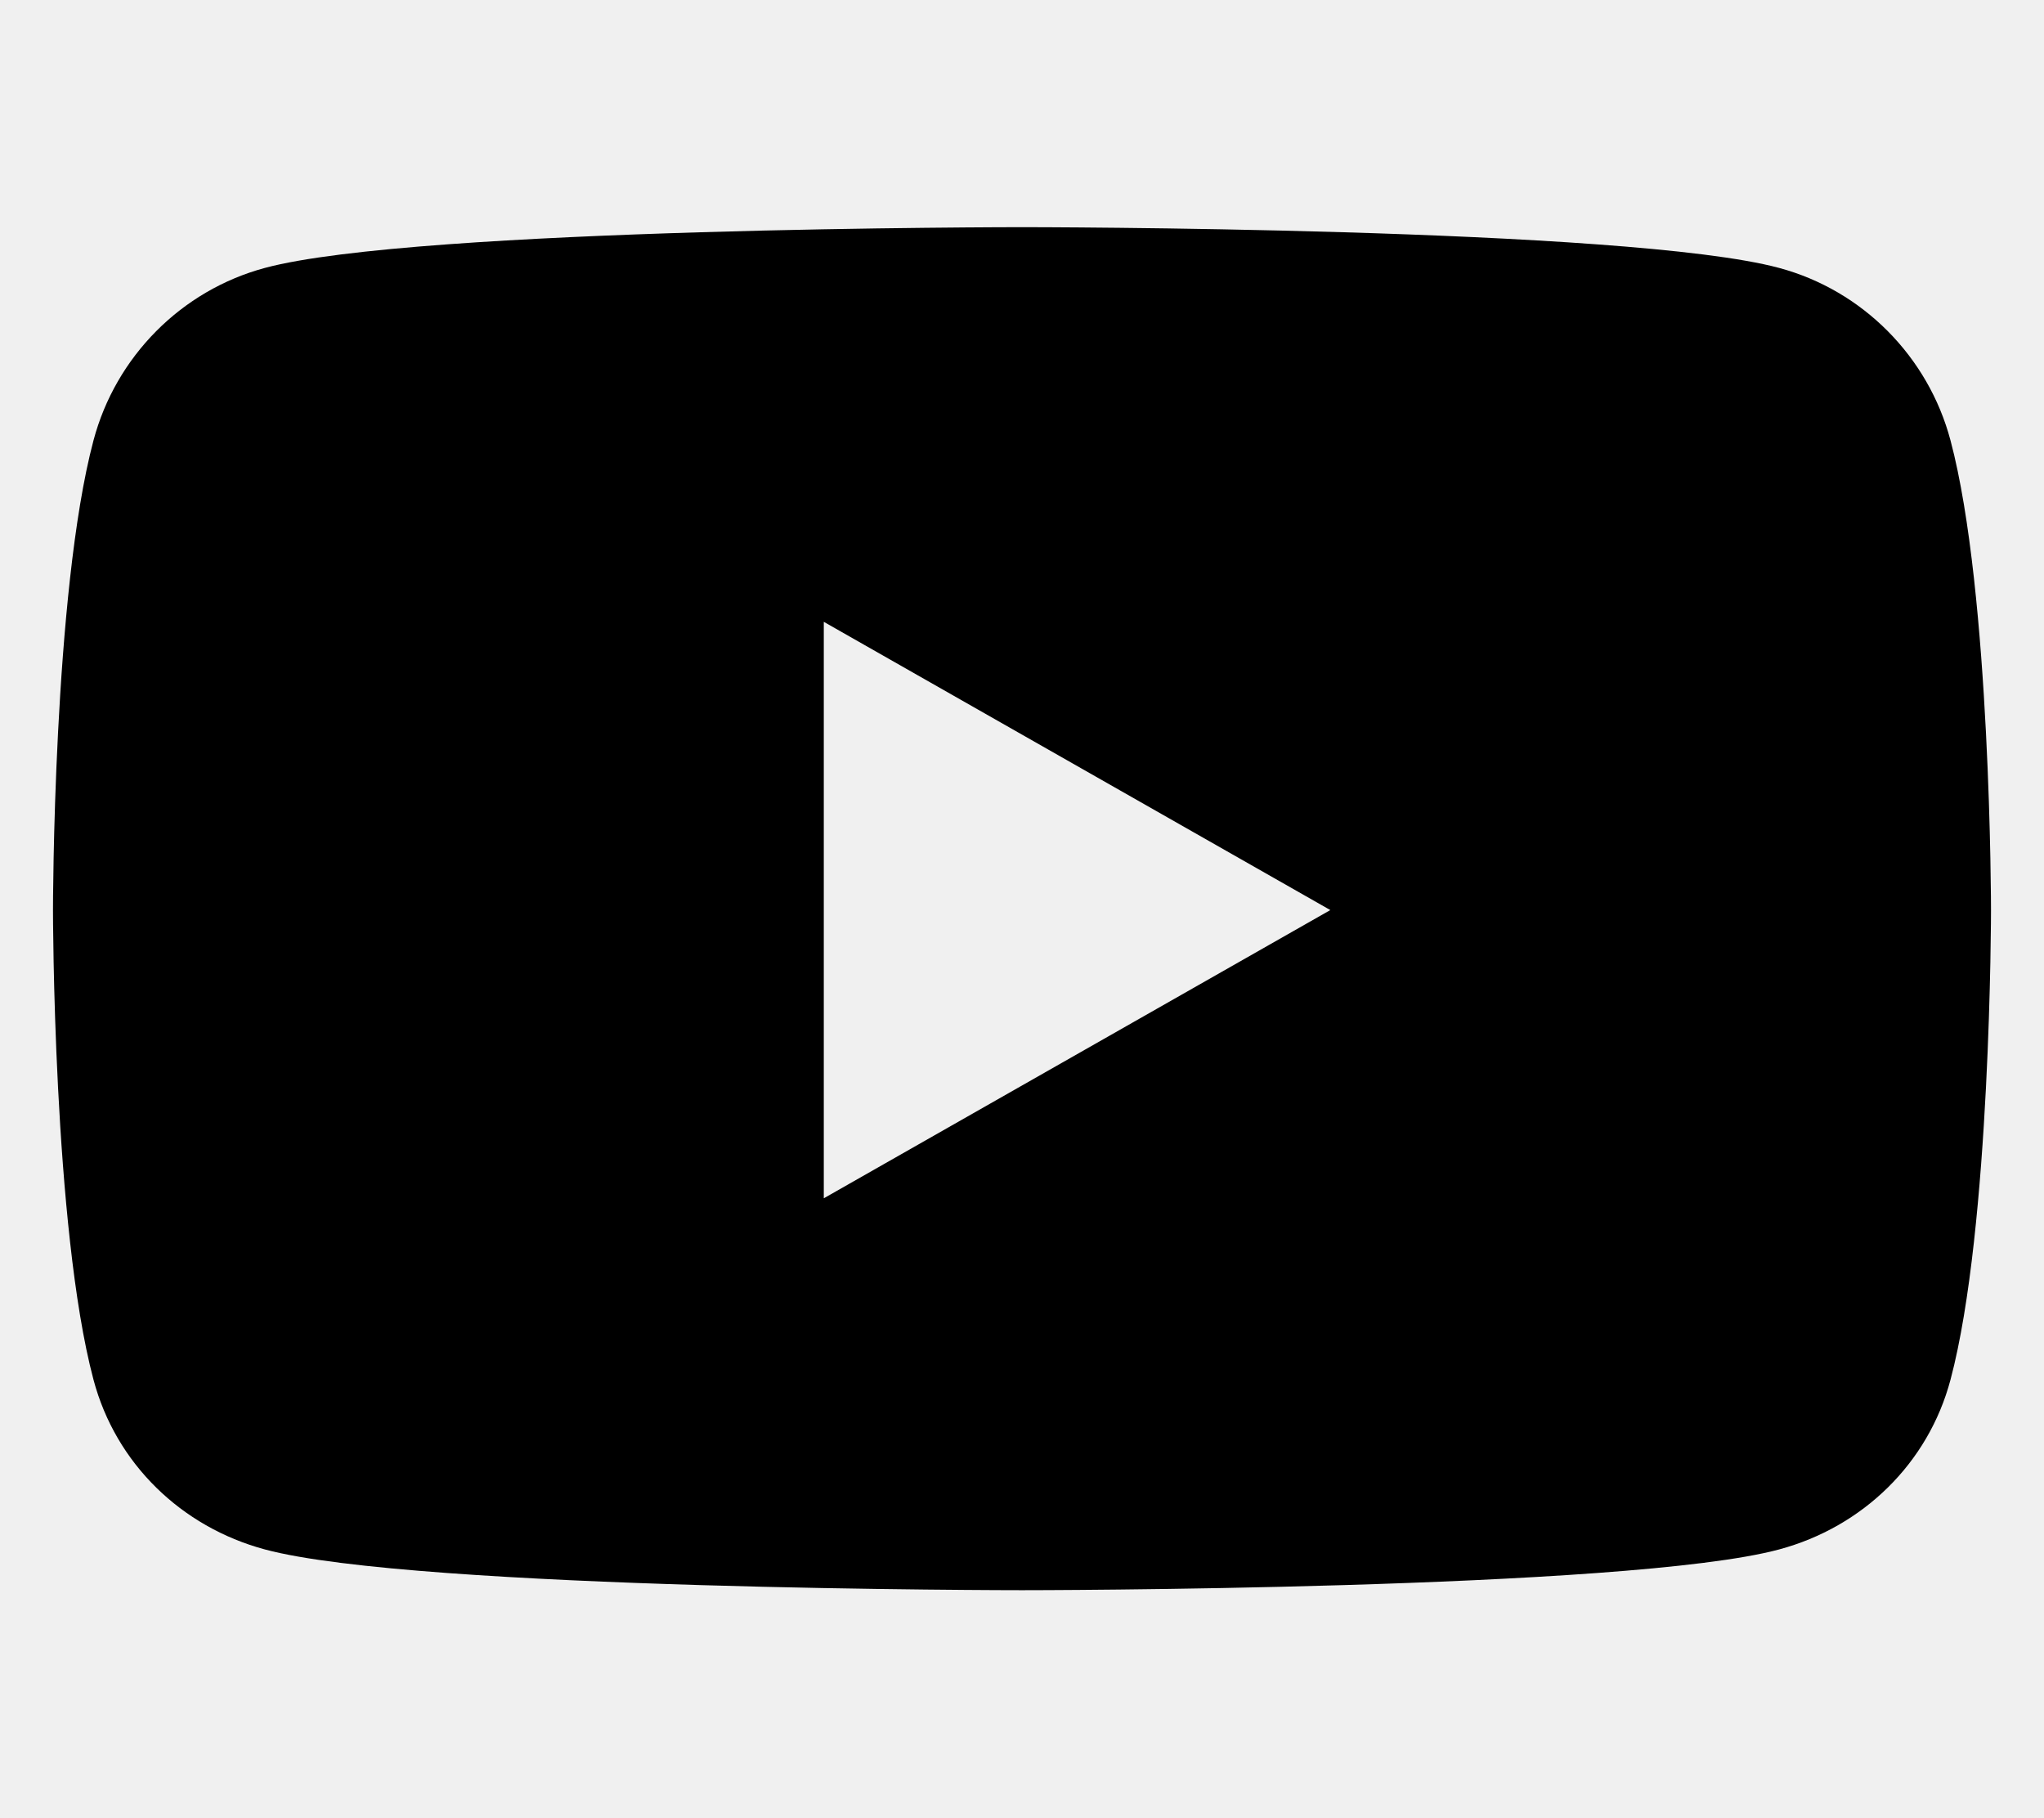
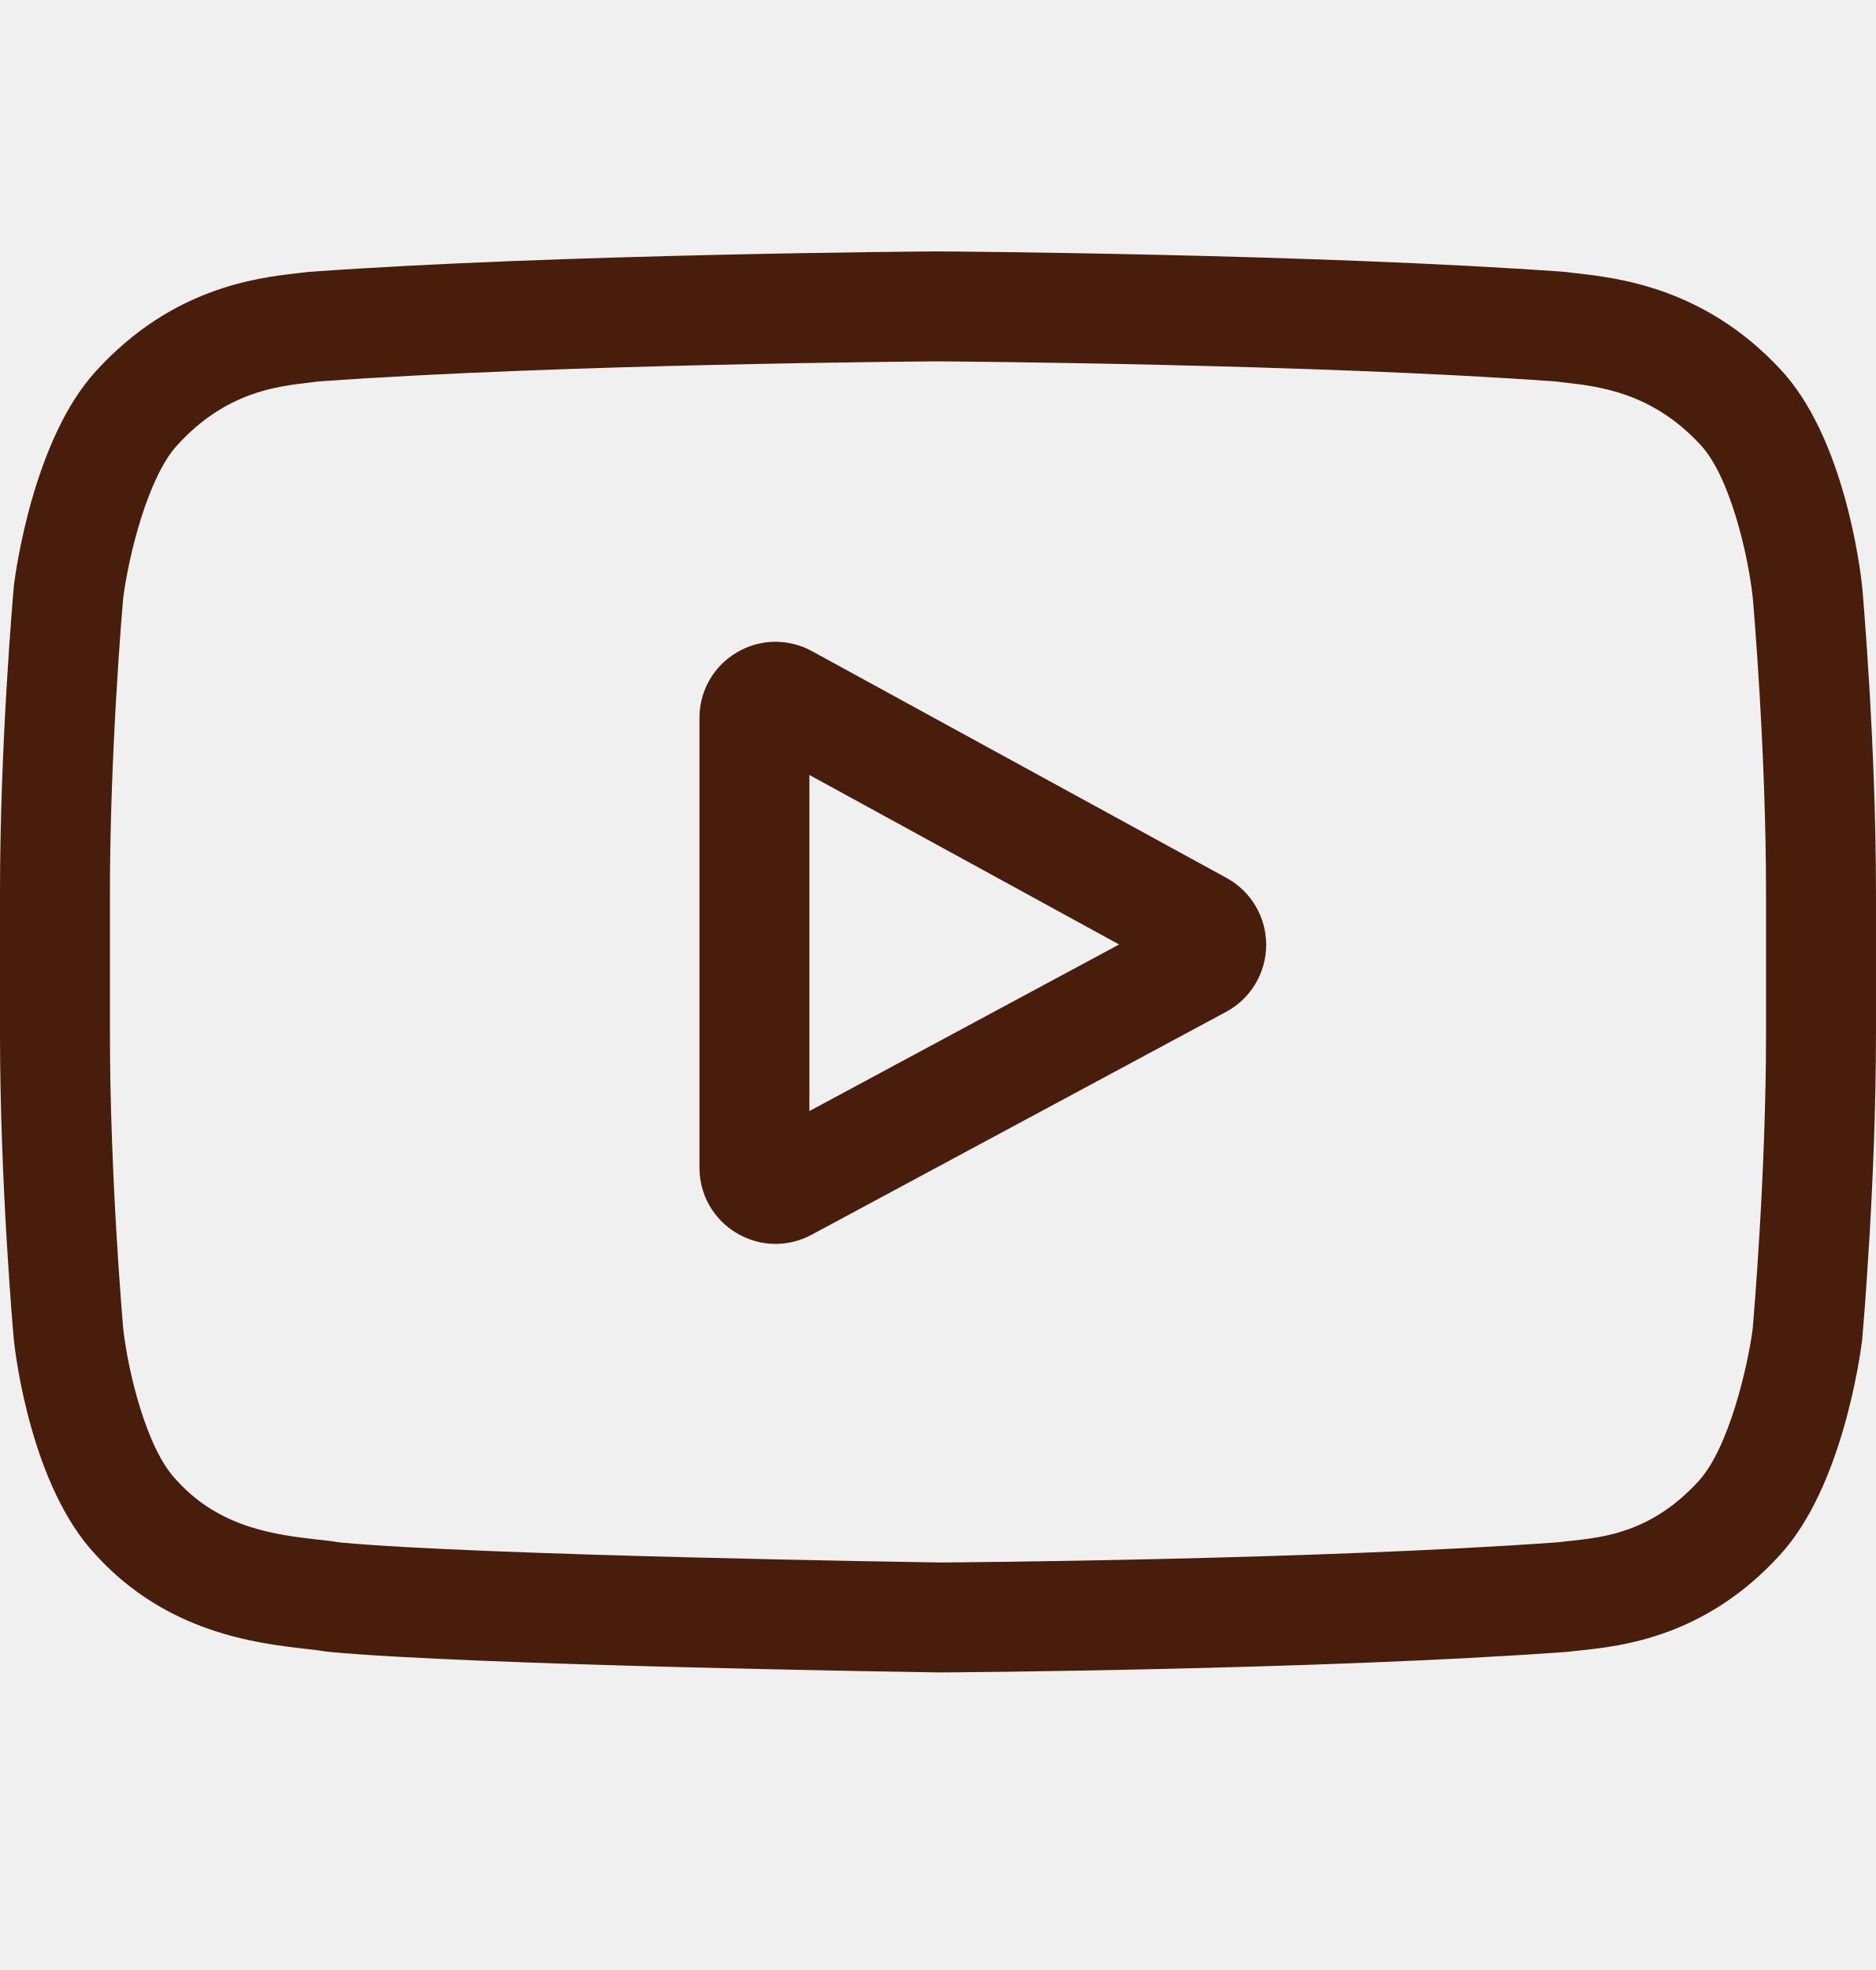
- <svg xmlns="http://www.w3.org/2000/svg" aria-hidden="true" class="e-font-icon-svg e-fab-youtube" viewBox="0 0 576 512">
-   <path d="M549.655 124.083c-6.281-23.65-24.787-42.276-48.284-48.597C458.781 64 288 64 288 64S117.22 64 74.629 75.486c-23.497 6.322-42.003 24.947-48.284 48.597-11.412 42.867-11.412 132.305-11.412 132.305s0 89.438 11.412 132.305c6.281 23.65 24.787 41.5 48.284 47.821C117.22 448 288 448 288 448s170.78 0 213.371-11.486c23.497-6.321 42.003-24.171 48.284-47.821 11.412-42.867 11.412-132.305 11.412-132.305s0-89.438-11.412-132.305zm-317.51 213.508V175.185l142.739 81.205-142.739 81.201z" />
+ <svg xmlns="http://www.w3.org/2000/svg" width="20" height="21" viewBox="0 0 20 21" fill="none">
+   <g clip-path="url(#clip0_3833_3345)">
+     <path d="M13.077 9.359L8.658 6.942C8.404 6.803 8.104 6.808 7.855 6.955C7.606 7.103 7.457 7.364 7.457 7.654V12.447C7.457 12.735 7.605 12.996 7.852 13.144C7.981 13.221 8.125 13.26 8.268 13.26C8.4 13.26 8.532 13.227 8.653 13.162L13.072 10.786C13.334 10.645 13.498 10.372 13.499 10.074C13.5 9.776 13.338 9.502 13.077 9.359ZM8.629 11.844V8.261L11.931 10.068L8.629 11.844Z" fill="#491D0B" />
+     <path d="M19.853 6.255L19.852 6.246C19.835 6.085 19.666 4.653 18.97 3.925C18.166 3.068 17.253 2.964 16.815 2.914C16.779 2.91 16.745 2.906 16.715 2.902L16.68 2.898C14.037 2.706 10.043 2.68 10.004 2.68L10 2.68L9.996 2.68C9.956 2.68 5.963 2.706 3.296 2.898L3.26 2.902C3.232 2.906 3.201 2.909 3.167 2.913C2.733 2.963 1.831 3.068 1.024 3.955C0.361 4.676 0.169 6.077 0.149 6.235L0.147 6.255C0.141 6.322 0 7.917 0 9.518V11.014C0 12.615 0.141 14.21 0.147 14.277L0.148 14.287C0.165 14.445 0.334 15.851 1.026 16.58C1.783 17.408 2.74 17.517 3.254 17.576C3.335 17.585 3.405 17.593 3.453 17.602L3.499 17.608C5.026 17.753 9.813 17.825 10.015 17.828L10.022 17.828L10.028 17.828C10.068 17.828 14.061 17.802 16.705 17.609L16.74 17.605C16.773 17.601 16.811 17.597 16.852 17.593C17.283 17.547 18.18 17.452 18.976 16.576C19.639 15.856 19.831 14.455 19.851 14.297L19.853 14.277C19.859 14.21 20 12.615 20 11.014V9.518C20 7.917 19.859 6.322 19.853 6.255ZM18.828 11.014C18.828 12.496 18.698 14.022 18.686 14.162C18.637 14.548 18.434 15.434 18.111 15.786C17.613 16.334 17.102 16.388 16.728 16.427C16.683 16.432 16.641 16.437 16.603 16.441C14.046 16.626 10.204 16.655 10.027 16.656C9.828 16.653 5.112 16.581 3.632 16.443C3.556 16.431 3.474 16.421 3.387 16.412C2.949 16.361 2.35 16.293 1.889 15.786L1.878 15.774C1.56 15.443 1.364 14.614 1.314 14.167C1.305 14.061 1.172 12.517 1.172 11.014V9.518C1.172 8.038 1.301 6.513 1.314 6.37C1.373 5.916 1.579 5.083 1.889 4.746C2.402 4.182 2.943 4.119 3.301 4.078C3.335 4.074 3.367 4.07 3.397 4.066C5.991 3.88 9.861 3.853 10 3.852C10.139 3.853 14.007 3.88 16.579 4.066C16.61 4.07 16.645 4.074 16.682 4.078C17.05 4.12 17.607 4.184 18.117 4.729L18.122 4.734C18.44 5.064 18.636 5.908 18.686 6.365C18.695 6.464 18.828 8.012 18.828 9.518V11.014Z" fill="#491D0B" />
+   </g>
+   <defs>
+     <clipPath id="clip0_3833_3345">
+       <rect width="20" height="20" fill="white" transform="translate(0 0.257812)" />
+     </clipPath>
+   </defs>
</svg>
